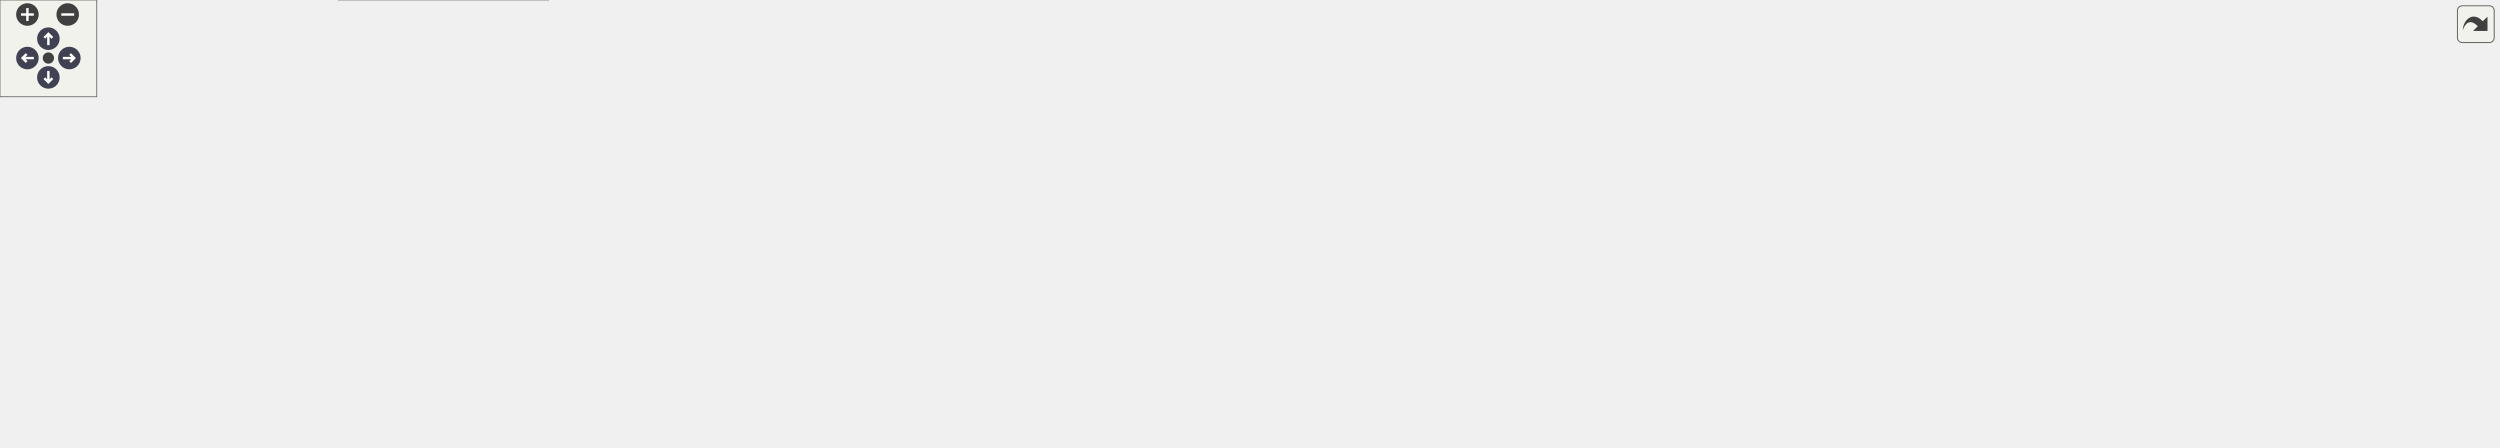
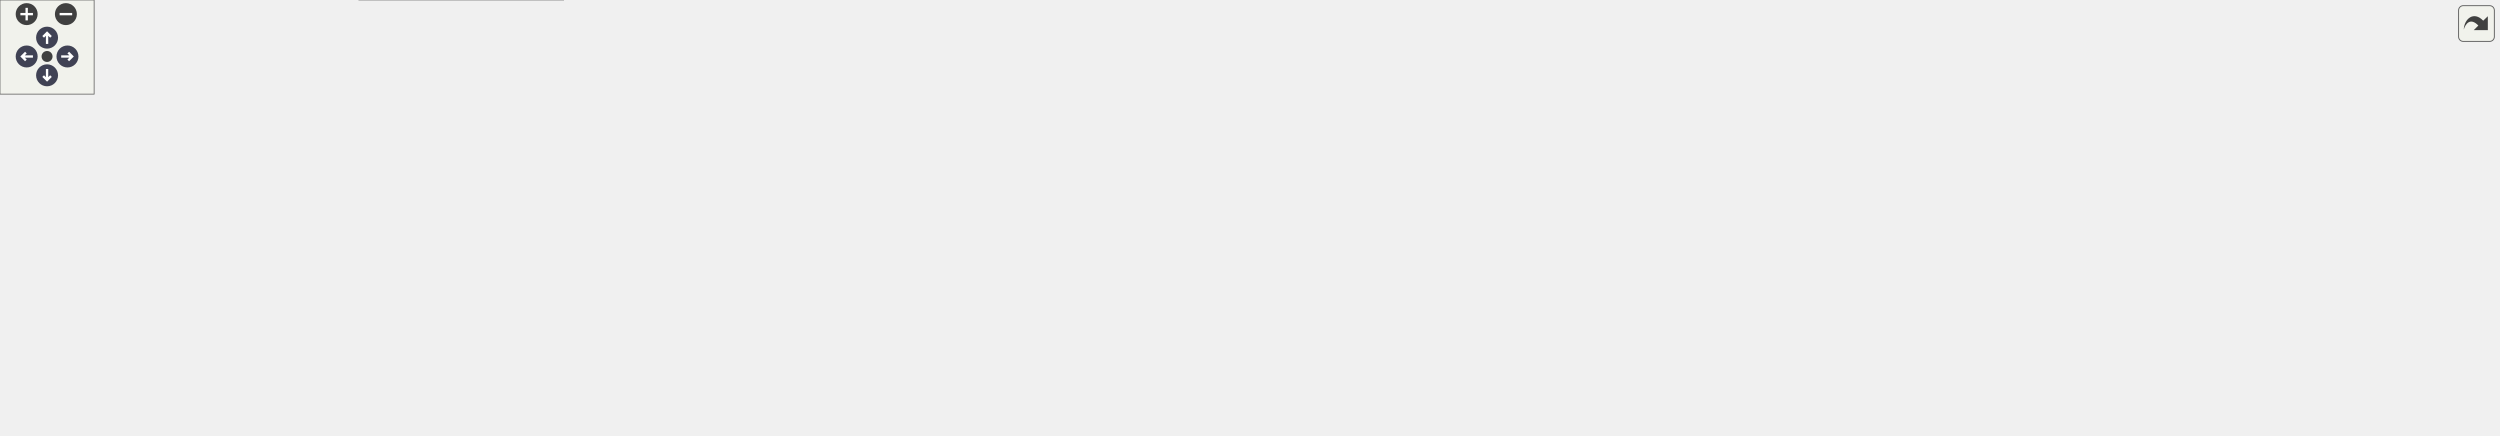
<svg xmlns="http://www.w3.org/2000/svg" xmlns:xlink="http://www.w3.org/1999/xlink" id="main" version="1.1" xml:space="preserve">
  <style type="text/css">
.node, .edge {opacity: 0.7;}
.node.selected, .edge.selected {opacity: 1;}
.edge:hover path { stroke: red; }
.edge:hover polygon { stroke: red; fill: red; }
</style>
  <defs>
    <circle id="rim" cx="0" cy="0" r="7" />
    <circle id="rim2" cx="0" cy="0" r="3.5" />
    <g id="zoomPlus">
      <use xlink:href="#rim" fill="#404040">
        <set attributeName="fill" to="#808080" begin="zoomplus.mouseover" end="zoomplus.mouseout" />
      </use>
      <path d="M-4,0h8M0,-4v8" fill="none" stroke="white" stroke-width="1.5" pointer-events="none" />
    </g>
    <g id="zoomMin">
      <use xlink:href="#rim" fill="#404040">
        <set attributeName="fill" to="#808080" begin="zoomminus.mouseover" end="zoomminus.mouseout" />
      </use>
      <path d="M-4,0h8" fill="none" stroke="white" stroke-width="1.5" pointer-events="none" />
    </g>
    <g id="arrowUp" transform="translate(30 24)">
      <use xlink:href="#rim" />
      <path pointer-events="none" fill="none" stroke="white" stroke-width="1.5" d="M0,-3.0v7 M-2.5,-0.5L0,-3.0L2.5,-0.5" />
    </g>
    <g id="arrowRight" transform="rotate(90) translate(36 -43)">
      <use xlink:href="#rim" />
      <path pointer-events="none" fill="none" stroke="white" stroke-width="1.5" d="M0,-3.0v7 M-2.5,-0.5L0,-3.0L2.5,-0.5" />
    </g>
    <g id="arrowDown" transform="rotate(180) translate(-30 -48)">
      <use xlink:href="#rim" />
      <path pointer-events="none" fill="none" stroke="white" stroke-width="1.5" d="M0,-3.0v7 M-2.5,-0.5L0,-3.0L2.5,-0.5" />
    </g>
    <g id="arrowLeft" transform="rotate(270) translate(-36 17)">
      <use xlink:href="#rim" />
      <path pointer-events="none" fill="none" stroke="white" stroke-width="1.5" d="M0,-3.0v7 M-2.5,-0.5L0,-3.0L2.5,-0.5" />
    </g>
    <g id="resetDef">
      <use xlink:href="#rim2" fill="#404040">
        <set attributeName="fill" to="#808080" begin="reset.mouseover" end="reset.mouseout" />
      </use>
    </g>
  </defs>
  <svg id="graph" class="graph">
    <g id="viewport">
      <g id="Node000001" class="node">
        <g id="a_Node000001">
          <a xlink:title="Coffee Toolbar 모듈의 라이프사이클과 메뉴 등록 로직을 구현합니다.">
-             <polygon fill="#999999" stroke="#666666" points="817.5,-217 698.5,-217 698.5,-187 817.5,-187 817.5,-217" />
-             <text text-anchor="start" x="706.5" y="-205" font-family="Malgun Gothic" font-size="10.00">Source/CoffeeToolbar</text>
-             <text text-anchor="middle" x="758" y="-194" font-family="Malgun Gothic" font-size="10.00">/Private/FToolbar.cpp</text>
+             <polygon fill="#999999" stroke="#666666" points="860.5,-217 741.5,-217 741.5,-187 860.5,-187 860.5,-217" />
+             <text text-anchor="start" x="749.5" y="-205" font-family="Malgun Gothic" font-size="10.00">Source/CoffeeToolbar</text>
+             <text text-anchor="middle" x="801" y="-194" font-family="Malgun Gothic" font-size="10.00">/Private/FToolbar.cpp</text>
          </a>
        </g>
      </g>
      <g id="Node000002" class="node">
        <g id="a_Node000002">
          <a xlink:href="FToolbar_8h.html" target="_top" xlink:title="CoffeeToolbar 플러그인의 주요 모듈 구현을 선언합니다.">
            <polygon fill="white" stroke="#666666" points="426.5,-151 361.5,-151 361.5,-132 426.5,-132 426.5,-151" />
            <text text-anchor="middle" x="394" y="-139" font-family="Malgun Gothic" font-size="10.00">FToolbar.h</text>
          </a>
        </g>
      </g>
      <g id="edge1_Node000001_Node000002" class="edge">
        <g id="a_edge1_Node000001_Node000002">
          <a xlink:title=" ">
-             <path fill="none" stroke="#63b8ff" d="M698.3,-191.41C624.74,-179.58 501.58,-159.79 436.8,-149.38" />
-             <polygon fill="#63b8ff" stroke="#63b8ff" points="436.98,-145.86 426.55,-147.73 435.86,-152.77 436.98,-145.86" />
+             <path fill="none" stroke="#63b8ff" d="M741.38,-192.43C658.36,-180.5 509.93,-159.16 436.93,-148.67" />
+             <polygon fill="#63b8ff" stroke="#63b8ff" points="437.12,-145.16 426.73,-147.2 436.13,-152.09 437.12,-145.16" />
          </a>
        </g>
      </g>
      <g id="Node000003" class="node">
        <g id="a_Node000003">
          <a xlink:title=" ">
            <polygon fill="#e0e0e0" stroke="#999999" points="148,-90.5 0,-90.5 0,-71.5 148,-71.5 148,-90.5" />
            <text text-anchor="middle" x="74" y="-78.5" font-family="Malgun Gothic" font-size="10.00">Modules/ModuleManager.h</text>
          </a>
        </g>
      </g>
-       <g id="edge26_Node000001_Node000003" class="edge">
-         <g id="a_edge26_Node000001_Node000003">
-           <a xlink:title=" ">
-             <path fill="none" stroke="#63b8ff" d="M698.25,-197.8C611.24,-192.38 444.9,-179.1 306,-151 233.82,-136.4 151.74,-109.45 107.15,-93.91" />
-             <polygon fill="#63b8ff" stroke="#63b8ff" points="108.28,-90.6 97.69,-90.59 105.96,-97.2 108.28,-90.6" />
+       <g id="edge29_Node000001_Node000003" class="edge">
+         <g id="a_edge29_Node000001_Node000003">
+           <a xlink:title=" ">
+             <path fill="none" stroke="#63b8ff" d="M741.42,-198.61C647.9,-194.04 461.29,-181.65 306,-151 233.56,-136.7 151.27,-109.53 106.77,-93.88" />
+             <polygon fill="#63b8ff" stroke="#63b8ff" points="107.94,-90.59 97.34,-90.54 105.6,-97.18 107.94,-90.59" />
          </a>
        </g>
      </g>
      <g id="Node000004" class="node">
        <g id="a_Node000004">
          <a xlink:href="FCommandFeature_8h.html" target="_top" xlink:title="명령형 버튼을 담당하는 툴바 기능을 선언합니다.">
            <polygon fill="white" stroke="#666666" points="480,-90.5 308,-90.5 308,-71.5 480,-71.5 480,-90.5" />
            <text text-anchor="middle" x="394" y="-78.5" font-family="Malgun Gothic" font-size="10.00">Command/FCommandFeature.h</text>
          </a>
        </g>
      </g>
-       <g id="edge28_Node000001_Node000004" class="edge">
-         <g id="a_edge28_Node000001_Node000004">
-           <a xlink:title=" ">
-             <path fill="none" stroke="#63b8ff" d="M714.21,-186.96C683.15,-176.99 640.5,-163.24 603,-151 541.92,-131.07 470.92,-107.55 429.38,-93.76" />
-             <polygon fill="#63b8ff" stroke="#63b8ff" points="430.32,-90.38 419.72,-90.55 428.11,-97.03 430.32,-90.38" />
+       <g id="edge31_Node000001_Node000004" class="edge">
+         <g id="a_edge31_Node000001_Node000004">
+           <a xlink:title=" ">
+             <path fill="none" stroke="#63b8ff" d="M753.12,-187C671.73,-163.2 508,-115.33 433.06,-93.42" />
+             <polygon fill="#63b8ff" stroke="#63b8ff" points="433.67,-89.95 423.09,-90.51 431.71,-96.67 433.67,-89.95" />
          </a>
        </g>
      </g>
      <g id="Node000008" class="node">
        <g id="a_Node000008">
          <a xlink:href="FLevelFeature_8h.html" target="_top" xlink:title="툴바에 레벨 선택 컨트롤을 제공하는 기능을 선언합니다.">
            <polygon fill="white" stroke="#666666" points="290,-90.5 166,-90.5 166,-71.5 290,-71.5 290,-90.5" />
            <text text-anchor="middle" x="228" y="-78.5" font-family="Malgun Gothic" font-size="10.00">Level/FLevelFeature.h</text>
          </a>
        </g>
      </g>
-       <g id="edge29_Node000001_Node000008" class="edge">
-         <g id="a_edge29_Node000001_Node000008">
-           <a xlink:title=" ">
-             <path fill="none" stroke="#63b8ff" d="M698.31,-200.75C617.75,-198.82 470.67,-189.69 352,-151 312.71,-138.19 271.67,-112.55 248.05,-96.38" />
-             <polygon fill="#63b8ff" stroke="#63b8ff" points="249.81,-93.35 239.6,-90.5 245.81,-99.09 249.81,-93.35" />
+       <g id="edge32_Node000001_Node000008" class="edge">
+         <g id="a_edge32_Node000001_Node000008">
+           <a xlink:title=" ">
+             <path fill="none" stroke="#63b8ff" d="M741.34,-201.76C653.83,-201.24 486.48,-193.98 352,-151 312.64,-138.42 271.62,-112.7 248.02,-96.46" />
+             <polygon fill="#63b8ff" stroke="#63b8ff" points="249.78,-93.43 239.59,-90.55 245.76,-99.16 249.78,-93.43" />
          </a>
        </g>
      </g>
      <g id="Node000010" class="node">
        <g id="a_Node000010">
          <a xlink:href="FScreenshotFeature_8h.html" target="_top" xlink:title="툴바의 스크린샷 워크플로우 버튼을 위한 헬퍼를 선언합니다.">
            <polygon fill="white" stroke="#666666" points="677.5,-90.5 498.5,-90.5 498.5,-71.5 677.5,-71.5 677.5,-90.5" />
            <text text-anchor="middle" x="588" y="-78.5" font-family="Malgun Gothic" font-size="10.00">Screenshot/FScreenshotFeature.h</text>
          </a>
        </g>
      </g>
-       <g id="edge30_Node000001_Node000010" class="edge">
-         <g id="a_edge30_Node000001_Node000010">
-           <a xlink:title=" ">
-             <path fill="none" stroke="#63b8ff" d="M698.37,-189.92C672.13,-182.55 642.46,-170.49 621,-151 606.29,-137.64 597.5,-116.31 592.74,-100.91" />
-             <polygon fill="#63b8ff" stroke="#63b8ff" points="596.01,-99.62 589.95,-90.93 589.27,-101.5 596.01,-99.62" />
+       <g id="edge33_Node000001_Node000010" class="edge">
+         <g id="a_edge33_Node000001_Node000010">
+           <a xlink:title=" ">
+             <path fill="none" stroke="#63b8ff" d="M748.1,-186.96C721.73,-178.68 690,-166.71 664,-151 640.06,-136.54 616.91,-113.87 602.58,-98.5" />
+             <polygon fill="#63b8ff" stroke="#63b8ff" points="604.9,-95.85 595.58,-90.81 599.72,-100.56 604.9,-95.85" />
          </a>
        </g>
      </g>
      <g id="Node000011" class="node">
        <g id="a_Node000011">
          <a xlink:href="FToolbarStyle_8h.html" target="_top" xlink:title="Coffee Toolbar 플러그인이 사용하는 Slate 스타일 세트를 선언합니다.">
-             <polygon fill="white" stroke="#666666" points="1222,-90.5 1084,-90.5 1084,-71.5 1222,-71.5 1222,-90.5" />
-             <text text-anchor="middle" x="1153" y="-78.5" font-family="Malgun Gothic" font-size="10.00">Common/FToolbarStyle.h</text>
+             <polygon fill="white" stroke="#666666" points="1358,-90.5 1220,-90.5 1220,-71.5 1358,-71.5 1358,-90.5" />
+             <text text-anchor="middle" x="1289" y="-78.5" font-family="Malgun Gothic" font-size="10.00">Common/FToolbarStyle.h</text>
          </a>
        </g>
      </g>
      <g id="edge15_Node000001_Node000011" class="edge">
        <g id="a_edge15_Node000001_Node000011">
          <a xlink:title=" ">
-             <path fill="none" stroke="#63b8ff" d="M768,-186.96C780.35,-170.8 802.95,-144.85 829,-132 928.1,-83.12 965.94,-113.76 1075,-96 1082.1,-94.84 1089.54,-93.58 1096.9,-92.29" />
-             <polygon fill="#63b8ff" stroke="#63b8ff" points="1097.61,-95.72 1106.85,-90.54 1096.39,-88.83 1097.61,-95.72" />
+             <path fill="none" stroke="#63b8ff" d="M810.91,-186.78C823.18,-170.45 845.7,-144.33 872,-132 1009.18,-67.68 1061,-117.4 1211,-96 1218.66,-94.91 1226.72,-93.62 1234.64,-92.27" />
+             <polygon fill="#63b8ff" stroke="#63b8ff" points="1235.29,-95.71 1244.54,-90.55 1234.09,-88.82 1235.29,-95.71" />
          </a>
        </g>
      </g>
      <g id="Node000013" class="node">
        <g id="a_Node000013">
          <a xlink:href="FToolbarCommands_8h.html" target="_top" xlink:title="Coffee Toolbar 플러그인에서 사용하는 명령 바인딩을 선언합니다.">
-             <polygon fill="white" stroke="#666666" points="1006.5,-151 837.5,-151 837.5,-132 1006.5,-132 1006.5,-151" />
-             <text text-anchor="middle" x="922" y="-139" font-family="Malgun Gothic" font-size="10.00">Common/FToolbarCommands.h</text>
+             <polygon fill="white" stroke="#666666" points="1049.5,-151 880.5,-151 880.5,-132 1049.5,-132 1049.5,-151" />
+             <text text-anchor="middle" x="965" y="-139" font-family="Malgun Gothic" font-size="10.00">Common/FToolbarCommands.h</text>
          </a>
        </g>
      </g>
      <g id="edge17_Node000001_Node000013" class="edge">
        <g id="a_edge17_Node000001_Node000013">
          <a xlink:title=" ">
-             <path fill="none" stroke="#63b8ff" d="M797.28,-186.99C825.01,-177.1 861.78,-163.98 888.2,-154.56" />
-             <polygon fill="#63b8ff" stroke="#63b8ff" points="889.54,-157.8 897.78,-151.14 887.19,-151.2 889.54,-157.8" />
+             <path fill="none" stroke="#63b8ff" d="M840.28,-186.99C868.01,-177.1 904.78,-163.98 931.2,-154.56" />
+             <polygon fill="#63b8ff" stroke="#63b8ff" points="932.54,-157.8 940.78,-151.14 930.19,-151.2 932.54,-157.8" />
          </a>
        </g>
      </g>
      <g id="Node000015" class="node">
        <g id="a_Node000015">
          <a xlink:href="UToolbarSettings_8h.html" target="_top" xlink:title="Coffee Toolbar 플러그인을 구성하기 위한 개발자 설정을 선언합니다.">
-             <polygon fill="white" stroke="#666666" points="781.5,-151 630.5,-151 630.5,-132 781.5,-132 781.5,-151" />
-             <text text-anchor="middle" x="706" y="-139" font-family="Malgun Gothic" font-size="10.00">Settings/UToolbarSettings.h</text>
+             <polygon fill="white" stroke="#666666" points="824.5,-151 673.5,-151 673.5,-132 824.5,-132 824.5,-151" />
+             <text text-anchor="middle" x="749" y="-139" font-family="Malgun Gothic" font-size="10.00">Settings/UToolbarSettings.h</text>
          </a>
        </g>
      </g>
      <g id="edge20_Node000001_Node000015" class="edge">
        <g id="a_edge20_Node000001_Node000015">
          <a xlink:title=" ">
-             <path fill="none" stroke="#63b8ff" d="M745.41,-186.84C737.94,-178.43 728.44,-167.74 720.63,-158.96" />
-             <polygon fill="#63b8ff" stroke="#63b8ff" points="723.05,-156.41 713.79,-151.27 717.82,-161.07 723.05,-156.41" />
+             <path fill="none" stroke="#63b8ff" d="M788.41,-186.84C780.94,-178.43 771.44,-167.74 763.63,-158.96" />
+             <polygon fill="#63b8ff" stroke="#63b8ff" points="766.05,-156.41 756.79,-151.27 760.82,-161.07 766.05,-156.41" />
+           </a>
+         </g>
+       </g>
+       <g id="Node000020" class="node">
+         <g id="a_Node000020">
+           <a xlink:title=" ">
+             <polygon fill="#e0e0e0" stroke="#999999" points="1144.5,-151 1067.5,-151 1067.5,-132 1144.5,-132 1144.5,-151" />
+             <text text-anchor="middle" x="1106" y="-139" font-family="Malgun Gothic" font-size="10.00">ToolMenus.h</text>
+           </a>
+         </g>
+       </g>
+       <g id="edge27_Node000001_Node000020" class="edge">
+         <g id="a_edge27_Node000001_Node000020">
+           <a xlink:title=" ">
+             <path fill="none" stroke="#63b8ff" d="M860.53,-189.58C918.02,-178.55 1004.02,-162.06 1057.48,-151.81" />
+             <polygon fill="#63b8ff" stroke="#63b8ff" points="1058.23,-155.23 1067.39,-149.91 1056.91,-148.35 1058.23,-155.23" />
+           </a>
+         </g>
+       </g>
+       <g id="Node000021" class="node">
+         <g id="a_Node000021">
+           <a xlink:title=" ">
+             <polygon fill="#e0e0e0" stroke="#999999" points="1289,-151 1163,-151 1163,-132 1289,-132 1289,-151" />
+             <text text-anchor="middle" x="1226" y="-139" font-family="Malgun Gothic" font-size="10.00">Misc/MessageDialog.h</text>
+           </a>
+         </g>
+       </g>
+       <g id="edge28_Node000001_Node000021" class="edge">
+         <g id="a_edge28_Node000001_Node000021">
+           <a xlink:title=" ">
+             <path fill="none" stroke="#63b8ff" d="M860.54,-192.8C937.52,-182.21 1071.46,-163.77 1154.04,-152.4" />
+             <polygon fill="#63b8ff" stroke="#63b8ff" points="1154.67,-155.85 1164.1,-151.02 1153.72,-148.92 1154.67,-155.85" />
+           </a>
+         </g>
+       </g>
+       <g id="Node000022" class="node">
+         <g id="a_Node000022">
+           <a xlink:title=" ">
+             <polygon fill="#e0e0e0" stroke="#999999" points="1437,-151 1307,-151 1307,-132 1437,-132 1437,-151" />
+             <text text-anchor="middle" x="1372" y="-139" font-family="Malgun Gothic" font-size="10.00">Camera/CameraActor.h</text>
+           </a>
+         </g>
+       </g>
+       <g id="edge30_Node000001_Node000022" class="edge">
+         <g id="a_edge30_Node000001_Node000022">
+           <a xlink:title=" ">
+             <path fill="none" stroke="#63b8ff" d="M860.7,-195.27C952.13,-186.43 1132.62,-168.74 1296.37,-151.16" />
+             <polygon fill="#63b8ff" stroke="#63b8ff" points="1297.07,-154.61 1306.64,-150.06 1296.32,-147.65 1297.07,-154.61" />
+           </a>
+         </g>
+       </g>
+       <g id="Node000023" class="node">
+         <g id="a_Node000023">
+           <a xlink:title=" ">
+             <polygon fill="#e0e0e0" stroke="#999999" points="1592.5,-151 1455.5,-151 1455.5,-132 1592.5,-132 1592.5,-151" />
+             <text text-anchor="middle" x="1524" y="-139" font-family="Malgun Gothic" font-size="10.00">Styling/SlateIconFinder.h</text>
+           </a>
+         </g>
+       </g>
+       <g id="edge34_Node000001_Node000023" class="edge">
+         <g id="a_edge34_Node000001_Node000023">
+           <a xlink:title=" ">
+             <path fill="none" stroke="#63b8ff" d="M860.63,-197C972.78,-189.35 1223,-171.62 1444.9,-151.07" />
+             <polygon fill="#63b8ff" stroke="#63b8ff" points="1445.48,-154.54 1455.11,-150.13 1444.83,-147.57 1445.48,-154.54" />
+           </a>
+         </g>
+       </g>
+       <g id="edge2_Node000002_Node000003" class="edge">
+         <g id="a_edge2_Node000002_Node000003">
+           <a xlink:title=" ">
+             <path fill="none" stroke="#63b8ff" d="M361.26,-134.51C306.94,-124.58 197.56,-104.59 130.55,-92.34" />
+             <polygon fill="#63b8ff" stroke="#63b8ff" points="131.04,-88.87 120.58,-90.52 129.79,-95.76 131.04,-88.87" />
+           </a>
+         </g>
+       </g>
+       <g id="edge3_Node000002_Node000004" class="edge">
+         <g id="a_edge3_Node000002_Node000004">
+           <a xlink:title=" ">
+             <path fill="none" stroke="#63b8ff" d="M394,-131.87C394,-123.75 394,-111.31 394,-100.89" />
+             <polygon fill="#63b8ff" stroke="#63b8ff" points="397.5,-100.67 394,-90.67 390.5,-100.67 397.5,-100.67" />
+           </a>
+         </g>
+       </g>
+       <g id="edge7_Node000002_Node000008" class="edge">
+         <g id="a_edge7_Node000002_Node000008">
+           <a xlink:title=" ">
+             <path fill="none" stroke="#63b8ff" d="M369.86,-131.99C341.46,-121.99 294.12,-105.3 262.01,-93.99" />
+             <polygon fill="#63b8ff" stroke="#63b8ff" points="262.76,-90.54 252.17,-90.52 260.44,-97.14 262.76,-90.54" />
+           </a>
+         </g>
+       </g>
+       <g id="edge12_Node000002_Node000010" class="edge">
+         <g id="a_edge12_Node000002_Node000010">
+           <a xlink:title=" ">
+             <path fill="none" stroke="#63b8ff" d="M422.21,-131.99C455.97,-121.81 512.65,-104.72 550.18,-93.4" />
+             <polygon fill="#63b8ff" stroke="#63b8ff" points="551.19,-96.75 559.76,-90.52 549.17,-90.05 551.19,-96.75" />
+           </a>
+         </g>
+       </g>
+       <g id="Node000005" class="node">
+         <g id="a_Node000005">
+           <a xlink:title=" ">
+             <polygon fill="#e0e0e0" stroke="#999999" points="632,-24.5 544,-24.5 544,-5.5 632,-5.5 632,-24.5" />
+             <text text-anchor="middle" x="588" y="-12.5" font-family="Malgun Gothic" font-size="10.00">CoreMinimal.h</text>
+           </a>
+         </g>
+       </g>
+       <g id="edge4_Node000004_Node000005" class="edge">
+         <g id="a_edge4_Node000004_Node000005">
+           <a xlink:title=" ">
+             <path fill="none" stroke="#63b8ff" d="M420.16,-71.37C454.25,-60.12 513.99,-40.42 552.24,-27.8" />
+             <polygon fill="#63b8ff" stroke="#63b8ff" points="553.54,-31.05 561.94,-24.6 551.35,-24.41 553.54,-31.05" />
+           </a>
+         </g>
+       </g>
+       <g id="Node000006" class="node">
+         <g id="a_Node000006">
+           <a xlink:title=" ">
+             <polygon fill="#e0e0e0" stroke="#999999" points="486.5,-24.5 377.5,-24.5 377.5,-5.5 486.5,-5.5 486.5,-24.5" />
+             <text text-anchor="middle" x="432" y="-12.5" font-family="Malgun Gothic" font-size="10.00">Widgets/SWidget.h</text>
+           </a>
+         </g>
+       </g>
+       <g id="edge5_Node000004_Node000006" class="edge">
+         <g id="a_edge5_Node000004_Node000006">
+           <a xlink:title=" ">
+             <path fill="none" stroke="#63b8ff" d="M399.12,-71.37C404.82,-61.78 414.16,-46.05 421.43,-33.8" />
+             <polygon fill="#63b8ff" stroke="#63b8ff" points="424.62,-35.29 426.71,-24.91 418.6,-31.72 424.62,-35.29" />
+           </a>
+         </g>
+       </g>
+       <g id="Node000007" class="node">
+         <g id="a_Node000007">
+           <a xlink:title=" ">
+             <polygon fill="#e0e0e0" stroke="#999999" points="359,-30 229,-30 229,0 359,0 359,-30" />
+             <text text-anchor="start" x="237" y="-18" font-family="Malgun Gothic" font-size="10.00">Framework/Commands</text>
+             <text text-anchor="middle" x="294" y="-7" font-family="Malgun Gothic" font-size="10.00">/UIAction.h</text>
+           </a>
+         </g>
+       </g>
+       <g id="edge6_Node000004_Node000007" class="edge">
+         <g id="a_edge6_Node000004_Node000007">
+           <a xlink:title=" ">
+             <path fill="none" stroke="#63b8ff" d="M380.51,-71.37C366.25,-62.24 343.26,-47.53 324.56,-35.56" />
+             <polygon fill="#63b8ff" stroke="#63b8ff" points="326.37,-32.56 316.06,-30.12 322.59,-38.45 326.37,-32.56" />
+           </a>
+         </g>
+       </g>
+       <g id="edge8_Node000008_Node000005" class="edge">
+         <g id="a_edge8_Node000008_Node000005">
+           <a xlink:title=" ">
+             <path fill="none" stroke="#63b8ff" d="M270.39,-71.47C279.8,-69.63 289.73,-67.71 299,-66 380.71,-50.88 475.69,-34.72 533.82,-24.99" />
+             <polygon fill="#63b8ff" stroke="#63b8ff" points="534.59,-28.4 543.88,-23.3 533.44,-21.5 534.59,-28.4" />
+           </a>
+         </g>
+       </g>
+       <g id="edge9_Node000008_Node000006" class="edge">
+         <g id="a_edge9_Node000008_Node000006">
+           <a xlink:title=" ">
+             <path fill="none" stroke="#63b8ff" d="M255.51,-71.37C291.51,-60.08 354.71,-40.25 394.91,-27.64" />
+             <polygon fill="#63b8ff" stroke="#63b8ff" points="396.1,-30.93 404.6,-24.6 394.01,-24.25 396.1,-30.93" />
+           </a>
+         </g>
+       </g>
+       <g id="edge10_Node000008_Node000007" class="edge">
+         <g id="a_edge10_Node000008_Node000007">
+           <a xlink:title=" ">
+             <path fill="none" stroke="#63b8ff" d="M236.9,-71.37C245.85,-62.69 259.99,-48.98 271.97,-37.37" />
+             <polygon fill="#63b8ff" stroke="#63b8ff" points="274.7,-39.59 279.44,-30.12 269.83,-34.56 274.7,-39.59" />
+           </a>
+         </g>
+       </g>
+       <g id="Node000009" class="node">
+         <g id="a_Node000009">
+           <a xlink:title=" ">
+             <polygon fill="#e0e0e0" stroke="#999999" points="211,-24.5 65,-24.5 65,-5.5 211,-5.5 211,-24.5" />
+             <text text-anchor="middle" x="138" y="-12.5" font-family="Malgun Gothic" font-size="10.00">AssetRegistry/AssetData.h</text>
+           </a>
+         </g>
+       </g>
+       <g id="edge11_Node000008_Node000009" class="edge">
+         <g id="a_edge11_Node000008_Node000009">
+           <a xlink:title=" ">
+             <path fill="none" stroke="#63b8ff" d="M215.86,-71.37C201.23,-60.97 176.42,-43.32 158.74,-30.75" />
+             <polygon fill="#63b8ff" stroke="#63b8ff" points="160.41,-27.64 150.23,-24.7 156.35,-33.35 160.41,-27.64" />
+           </a>
+         </g>
+       </g>
+       <g id="edge13_Node000010_Node000005" class="edge">
+         <g id="a_edge13_Node000010_Node000005">
+           <a xlink:title=" ">
+             <path fill="none" stroke="#63b8ff" d="M588,-71.37C588,-62.16 588,-47.29 588,-35.27" />
+             <polygon fill="#63b8ff" stroke="#63b8ff" points="591.5,-34.91 588,-24.91 584.5,-34.91 591.5,-34.91" />
+           </a>
+         </g>
+       </g>
+       <g id="edge14_Node000010_Node000006" class="edge">
+         <g id="a_edge14_Node000010_Node000006">
+           <a xlink:title=" ">
+             <path fill="none" stroke="#63b8ff" d="M566.96,-71.37C540.02,-60.32 493.14,-41.08 462.34,-28.45" />
+             <polygon fill="#63b8ff" stroke="#63b8ff" points="463.53,-25.15 452.95,-24.6 460.88,-31.63 463.53,-25.15" />
+           </a>
+         </g>
+       </g>
+       <g id="Node000012" class="node">
+         <g id="a_Node000012">
+           <a xlink:title=" ">
+             <polygon fill="#e0e0e0" stroke="#999999" points="1345,-24.5 1233,-24.5 1233,-5.5 1345,-5.5 1345,-24.5" />
+             <text text-anchor="middle" x="1289" y="-12.5" font-family="Malgun Gothic" font-size="10.00">Styling/SlateStyle.h</text>
+           </a>
+         </g>
+       </g>
+       <g id="edge16_Node000011_Node000012" class="edge">
+         <g id="a_edge16_Node000011_Node000012">
+           <a xlink:title=" ">
+             <path fill="none" stroke="#63b8ff" d="M1289,-71.37C1289,-62.16 1289,-47.29 1289,-35.27" />
+             <polygon fill="#63b8ff" stroke="#63b8ff" points="1292.5,-34.91 1289,-24.91 1285.5,-34.91 1292.5,-34.91" />
+           </a>
+         </g>
+       </g>
+       <g id="edge19_Node000013_Node000011" class="edge">
+         <g id="a_edge19_Node000013_Node000011">
+           <a xlink:title=" ">
+             <path fill="none" stroke="#63b8ff" d="M1012.11,-131.99C1070.3,-121.49 1169.23,-103.62 1231.74,-92.34" />
+             <polygon fill="#63b8ff" stroke="#63b8ff" points="1232.61,-95.74 1241.83,-90.52 1231.37,-88.85 1232.61,-95.74" />
+           </a>
+         </g>
+       </g>
+       <g id="Node000014" class="node">
+         <g id="a_Node000014">
+           <a xlink:title=" ">
+             <polygon fill="#e0e0e0" stroke="#999999" points="1506,-96 1376,-96 1376,-66 1506,-66 1506,-96" />
+             <text text-anchor="start" x="1384" y="-84" font-family="Malgun Gothic" font-size="10.00">Framework/Commands</text>
+             <text text-anchor="middle" x="1441" y="-73" font-family="Malgun Gothic" font-size="10.00">/Commands.h</text>
+           </a>
+         </g>
+       </g>
+       <g id="edge18_Node000013_Node000014" class="edge">
+         <g id="a_edge18_Node000013_Node000014">
+           <a xlink:title=" ">
+             <path fill="none" stroke="#63b8ff" d="M1048.89,-131.98C1143.55,-122.24 1292.81,-106.46 1365.52,-96.12" />
+             <polygon fill="#63b8ff" stroke="#63b8ff" points="1366.29,-99.55 1375.68,-94.64 1365.28,-92.62 1366.29,-99.55" />
+           </a>
+         </g>
+       </g>
+       <g id="edge21_Node000015_Node000005" class="edge">
+         <g id="a_edge21_Node000015_Node000005">
+           <a xlink:title=" ">
+             <path fill="none" stroke="#63b8ff" d="M743.31,-131.71C733.23,-116.69 710.95,-85.78 686,-66 666.06,-50.19 640.34,-37.3 620.25,-28.57" />
+             <polygon fill="#63b8ff" stroke="#63b8ff" points="621.47,-25.28 610.89,-24.62 618.75,-31.73 621.47,-25.28" />
+           </a>
+         </g>
+       </g>
+       <g id="Node000016" class="node">
+         <g id="a_Node000016">
+           <a xlink:href="FToolbarButtonInfo_8h.html" target="_top" xlink:title="커스터마이즈 가능한 Coffee Toolbar 버튼 정보를 선언합니다.">
+             <polygon fill="white" stroke="#666666" points="851.5,-90.5 734.5,-90.5 734.5,-71.5 851.5,-71.5 851.5,-90.5" />
+             <text text-anchor="middle" x="793" y="-78.5" font-family="Malgun Gothic" font-size="10.00">FToolbarButtonInfo.h</text>
+           </a>
+         </g>
+       </g>
+       <g id="edge22_Node000015_Node000016" class="edge">
+         <g id="a_edge22_Node000015_Node000016">
+           <a xlink:title=" ">
+             <path fill="none" stroke="#63b8ff" d="M755.49,-131.87C761.99,-123.23 772.16,-109.7 780.28,-98.92" />
+             <polygon fill="#63b8ff" stroke="#63b8ff" points="783.27,-100.76 786.48,-90.67 777.67,-96.56 783.27,-100.76" />
          </a>
        </g>
      </g>
      <g id="Node000018" class="node">
        <g id="a_Node000018">
          <a xlink:title=" ">
-             <polygon fill="#e0e0e0" stroke="#999999" points="1101.5,-151 1024.5,-151 1024.5,-132 1101.5,-132 1101.5,-151" />
-             <text text-anchor="middle" x="1063" y="-139" font-family="Malgun Gothic" font-size="10.00">ToolMenus.h</text>
-           </a>
-         </g>
-       </g>
-       <g id="edge24_Node000001_Node000018" class="edge">
-         <g id="a_edge24_Node000001_Node000018">
-           <a xlink:title=" ">
-             <path fill="none" stroke="#63b8ff" d="M817.53,-189.58C875.02,-178.55 961.02,-162.06 1014.48,-151.81" />
-             <polygon fill="#63b8ff" stroke="#63b8ff" points="1015.23,-155.23 1024.39,-149.91 1013.91,-148.35 1015.23,-155.23" />
+             <polygon fill="#e0e0e0" stroke="#999999" points="1022,-90.5 870,-90.5 870,-71.5 1022,-71.5 1022,-90.5" />
+             <text text-anchor="middle" x="946" y="-78.5" font-family="Malgun Gothic" font-size="10.00">Engine/DeveloperSettings.h</text>
+           </a>
+         </g>
+       </g>
+       <g id="edge25_Node000015_Node000018" class="edge">
+         <g id="a_edge25_Node000015_Node000018">
+           <a xlink:title=" ">
+             <path fill="none" stroke="#63b8ff" d="M777.65,-131.99C811.93,-121.81 869.48,-104.72 907.6,-93.4" />
+             <polygon fill="#63b8ff" stroke="#63b8ff" points="908.73,-96.72 917.32,-90.52 906.74,-90.01 908.73,-96.72" />
          </a>
        </g>
      </g>
      <g id="Node000019" class="node">
        <g id="a_Node000019">
          <a xlink:title=" ">
-             <polygon fill="#e0e0e0" stroke="#999999" points="1246,-151 1120,-151 1120,-132 1246,-132 1246,-151" />
-             <text text-anchor="middle" x="1183" y="-139" font-family="Malgun Gothic" font-size="10.00">Misc/MessageDialog.h</text>
-           </a>
-         </g>
-       </g>
-       <g id="edge25_Node000001_Node000019" class="edge">
-         <g id="a_edge25_Node000001_Node000019">
-           <a xlink:title=" ">
-             <path fill="none" stroke="#63b8ff" d="M817.54,-192.8C894.52,-182.21 1028.46,-163.77 1111.04,-152.4" />
-             <polygon fill="#63b8ff" stroke="#63b8ff" points="1111.67,-155.85 1121.1,-151.02 1110.72,-148.92 1111.67,-155.85" />
-           </a>
-         </g>
-       </g>
-       <g id="Node000020" class="node">
-         <g id="a_Node000020">
-           <a xlink:title=" ">
-             <polygon fill="#e0e0e0" stroke="#999999" points="1394,-151 1264,-151 1264,-132 1394,-132 1394,-151" />
-             <text text-anchor="middle" x="1329" y="-139" font-family="Malgun Gothic" font-size="10.00">Camera/CameraActor.h</text>
-           </a>
-         </g>
-       </g>
-       <g id="edge27_Node000001_Node000020" class="edge">
-         <g id="a_edge27_Node000001_Node000020">
-           <a xlink:title=" ">
-             <path fill="none" stroke="#63b8ff" d="M817.7,-195.27C909.13,-186.43 1089.62,-168.74 1253.37,-151.16" />
-             <polygon fill="#63b8ff" stroke="#63b8ff" points="1254.07,-154.61 1263.64,-150.06 1253.32,-147.65 1254.07,-154.61" />
-           </a>
-         </g>
-       </g>
-       <g id="Node000021" class="node">
-         <g id="a_Node000021">
-           <a xlink:title=" ">
-             <polygon fill="#e0e0e0" stroke="#999999" points="1549.5,-151 1412.5,-151 1412.5,-132 1549.5,-132 1549.5,-151" />
-             <text text-anchor="middle" x="1481" y="-139" font-family="Malgun Gothic" font-size="10.00">Styling/SlateIconFinder.h</text>
-           </a>
-         </g>
-       </g>
-       <g id="edge31_Node000001_Node000021" class="edge">
-         <g id="a_edge31_Node000001_Node000021">
-           <a xlink:title=" ">
-             <path fill="none" stroke="#63b8ff" d="M817.63,-197C929.78,-189.35 1180,-171.62 1401.9,-151.07" />
-             <polygon fill="#63b8ff" stroke="#63b8ff" points="1402.48,-154.54 1412.11,-150.13 1401.83,-147.57 1402.48,-154.54" />
-           </a>
-         </g>
-       </g>
-       <g id="edge2_Node000002_Node000003" class="edge">
-         <g id="a_edge2_Node000002_Node000003">
-           <a xlink:title=" ">
-             <path fill="none" stroke="#63b8ff" d="M361.26,-134.51C306.94,-124.58 197.56,-104.59 130.55,-92.34" />
-             <polygon fill="#63b8ff" stroke="#63b8ff" points="131.04,-88.87 120.58,-90.52 129.79,-95.76 131.04,-88.87" />
-           </a>
-         </g>
-       </g>
-       <g id="edge3_Node000002_Node000004" class="edge">
-         <g id="a_edge3_Node000002_Node000004">
-           <a xlink:title=" ">
-             <path fill="none" stroke="#63b8ff" d="M394,-131.87C394,-123.75 394,-111.31 394,-100.89" />
-             <polygon fill="#63b8ff" stroke="#63b8ff" points="397.5,-100.67 394,-90.67 390.5,-100.67 397.5,-100.67" />
-           </a>
-         </g>
-       </g>
-       <g id="edge7_Node000002_Node000008" class="edge">
-         <g id="a_edge7_Node000002_Node000008">
-           <a xlink:title=" ">
-             <path fill="none" stroke="#63b8ff" d="M369.86,-131.99C341.46,-121.99 294.12,-105.3 262.01,-93.99" />
-             <polygon fill="#63b8ff" stroke="#63b8ff" points="262.76,-90.54 252.17,-90.52 260.44,-97.14 262.76,-90.54" />
-           </a>
-         </g>
-       </g>
-       <g id="edge12_Node000002_Node000010" class="edge">
-         <g id="a_edge12_Node000002_Node000010">
-           <a xlink:title=" ">
-             <path fill="none" stroke="#63b8ff" d="M422.21,-131.99C455.97,-121.81 512.65,-104.72 550.18,-93.4" />
-             <polygon fill="#63b8ff" stroke="#63b8ff" points="551.19,-96.75 559.76,-90.52 549.17,-90.05 551.19,-96.75" />
-           </a>
-         </g>
-       </g>
-       <g id="Node000005" class="node">
-         <g id="a_Node000005">
-           <a xlink:title=" ">
-             <polygon fill="#e0e0e0" stroke="#999999" points="594,-24.5 506,-24.5 506,-5.5 594,-5.5 594,-24.5" />
-             <text text-anchor="middle" x="550" y="-12.5" font-family="Malgun Gothic" font-size="10.00">CoreMinimal.h</text>
-           </a>
-         </g>
-       </g>
-       <g id="edge4_Node000004_Node000005" class="edge">
-         <g id="a_edge4_Node000004_Node000005">
-           <a xlink:title=" ">
-             <path fill="none" stroke="#63b8ff" d="M415.04,-71.37C441.98,-60.32 488.86,-41.08 519.66,-28.45" />
-             <polygon fill="#63b8ff" stroke="#63b8ff" points="521.12,-31.63 529.05,-24.6 518.47,-25.15 521.12,-31.63" />
-           </a>
-         </g>
-       </g>
-       <g id="Node000006" class="node">
-         <g id="a_Node000006">
-           <a xlink:title=" ">
-             <polygon fill="#e0e0e0" stroke="#999999" points="467.5,-24.5 358.5,-24.5 358.5,-5.5 467.5,-5.5 467.5,-24.5" />
-             <text text-anchor="middle" x="413" y="-12.5" font-family="Malgun Gothic" font-size="10.00">Widgets/SWidget.h</text>
-           </a>
-         </g>
-       </g>
-       <g id="edge5_Node000004_Node000006" class="edge">
-         <g id="a_edge5_Node000004_Node000006">
-           <a xlink:title=" ">
-             <path fill="none" stroke="#63b8ff" d="M396.56,-71.37C399.35,-61.97 403.89,-46.67 407.5,-34.53" />
-             <polygon fill="#63b8ff" stroke="#63b8ff" points="410.87,-35.49 410.36,-24.91 404.15,-33.5 410.87,-35.49" />
-           </a>
-         </g>
-       </g>
-       <g id="Node000007" class="node">
-         <g id="a_Node000007">
-           <a xlink:title=" ">
-             <polygon fill="#e0e0e0" stroke="#999999" points="340,-30 210,-30 210,0 340,0 340,-30" />
-             <text text-anchor="start" x="218" y="-18" font-family="Malgun Gothic" font-size="10.00">Framework/Commands</text>
-             <text text-anchor="middle" x="275" y="-7" font-family="Malgun Gothic" font-size="10.00">/UIAction.h</text>
-           </a>
-         </g>
-       </g>
-       <g id="edge6_Node000004_Node000007" class="edge">
-         <g id="a_edge6_Node000004_Node000007">
-           <a xlink:title=" ">
-             <path fill="none" stroke="#63b8ff" d="M377.95,-71.37C360.67,-62.07 332.62,-46.99 310.17,-34.91" />
-             <polygon fill="#63b8ff" stroke="#63b8ff" points="311.71,-31.77 301.25,-30.12 308.4,-37.93 311.71,-31.77" />
-           </a>
-         </g>
-       </g>
-       <g id="edge8_Node000008_Node000005" class="edge">
-         <g id="a_edge8_Node000008_Node000005">
-           <a xlink:title=" ">
-             <path fill="none" stroke="#63b8ff" d="M271.09,-71.44C329.53,-59.82 433.85,-39.09 497.01,-26.53" />
-             <polygon fill="#63b8ff" stroke="#63b8ff" points="498.04,-29.9 507.16,-24.51 496.67,-23.03 498.04,-29.9" />
-           </a>
-         </g>
-       </g>
-       <g id="edge9_Node000008_Node000006" class="edge">
-         <g id="a_edge9_Node000008_Node000006">
-           <a xlink:title=" ">
-             <path fill="none" stroke="#63b8ff" d="M252.95,-71.37C285.31,-60.17 341.94,-40.58 378.43,-27.96" />
-             <polygon fill="#63b8ff" stroke="#63b8ff" points="379.84,-31.17 388.15,-24.6 377.56,-24.56 379.84,-31.17" />
-           </a>
-         </g>
-       </g>
-       <g id="edge10_Node000008_Node000007" class="edge">
-         <g id="a_edge10_Node000008_Node000007">
-           <a xlink:title=" ">
-             <path fill="none" stroke="#63b8ff" d="M234.34,-71.37C240.49,-62.99 250.09,-49.93 258.41,-38.59" />
-             <polygon fill="#63b8ff" stroke="#63b8ff" points="261.36,-40.49 264.45,-30.36 255.71,-36.35 261.36,-40.49" />
-           </a>
-         </g>
-       </g>
-       <g id="Node000009" class="node">
-         <g id="a_Node000009">
-           <a xlink:title=" ">
-             <polygon fill="#e0e0e0" stroke="#999999" points="192,-24.5 46,-24.5 46,-5.5 192,-5.5 192,-24.5" />
-             <text text-anchor="middle" x="119" y="-12.5" font-family="Malgun Gothic" font-size="10.00">AssetRegistry/AssetData.h</text>
-           </a>
-         </g>
-       </g>
-       <g id="edge11_Node000008_Node000009" class="edge">
-         <g id="a_edge11_Node000008_Node000009">
-           <a xlink:title=" ">
-             <path fill="none" stroke="#63b8ff" d="M213.3,-71.37C195.18,-60.73 164.15,-42.51 142.66,-29.89" />
-             <polygon fill="#63b8ff" stroke="#63b8ff" points="144.21,-26.74 133.82,-24.7 140.67,-32.78 144.21,-26.74" />
-           </a>
-         </g>
-       </g>
-       <g id="edge13_Node000010_Node000005" class="edge">
-         <g id="a_edge13_Node000010_Node000005">
-           <a xlink:title=" ">
-             <path fill="none" stroke="#63b8ff" d="M582.88,-71.37C577.18,-61.78 567.84,-46.05 560.57,-33.8" />
-             <polygon fill="#63b8ff" stroke="#63b8ff" points="563.4,-31.72 555.29,-24.91 557.38,-35.29 563.4,-31.72" />
-           </a>
-         </g>
-       </g>
-       <g id="edge14_Node000010_Node000006" class="edge">
-         <g id="a_edge14_Node000010_Node000006">
-           <a xlink:title=" ">
-             <path fill="none" stroke="#63b8ff" d="M564.4,-71.37C533.91,-60.22 480.68,-40.75 446.15,-28.12" />
-             <polygon fill="#63b8ff" stroke="#63b8ff" points="447.1,-24.74 436.51,-24.6 444.7,-31.32 447.1,-24.74" />
-           </a>
-         </g>
-       </g>
-       <g id="Node000012" class="node">
-         <g id="a_Node000012">
-           <a xlink:title=" ">
-             <polygon fill="#e0e0e0" stroke="#999999" points="1209,-24.5 1097,-24.5 1097,-5.5 1209,-5.5 1209,-24.5" />
-             <text text-anchor="middle" x="1153" y="-12.5" font-family="Malgun Gothic" font-size="10.00">Styling/SlateStyle.h</text>
-           </a>
-         </g>
-       </g>
-       <g id="edge16_Node000011_Node000012" class="edge">
-         <g id="a_edge16_Node000011_Node000012">
-           <a xlink:title=" ">
-             <path fill="none" stroke="#63b8ff" d="M1153,-71.37C1153,-62.16 1153,-47.29 1153,-35.27" />
-             <polygon fill="#63b8ff" stroke="#63b8ff" points="1156.5,-34.91 1153,-24.91 1149.5,-34.91 1156.5,-34.91" />
-           </a>
-         </g>
-       </g>
-       <g id="edge19_Node000013_Node000011" class="edge">
-         <g id="a_edge19_Node000013_Node000011">
-           <a xlink:title=" ">
-             <path fill="none" stroke="#63b8ff" d="M955.59,-131.99C996.31,-121.68 1065,-104.28 1109.67,-92.97" />
-             <polygon fill="#63b8ff" stroke="#63b8ff" points="1110.54,-96.36 1119.37,-90.52 1108.82,-89.58 1110.54,-96.36" />
-           </a>
-         </g>
-       </g>
-       <g id="Node000014" class="node">
-         <g id="a_Node000014">
-           <a xlink:title=" ">
-             <polygon fill="#e0e0e0" stroke="#999999" points="1370,-96 1240,-96 1240,-66 1370,-66 1370,-96" />
-             <text text-anchor="start" x="1248" y="-84" font-family="Malgun Gothic" font-size="10.00">Framework/Commands</text>
-             <text text-anchor="middle" x="1305" y="-73" font-family="Malgun Gothic" font-size="10.00">/Commands.h</text>
-           </a>
-         </g>
-       </g>
-       <g id="edge18_Node000013_Node000014" class="edge">
-         <g id="a_edge18_Node000013_Node000014">
-           <a xlink:title=" ">
-             <path fill="none" stroke="#63b8ff" d="M986.93,-131.99C1047.29,-123.89 1139.94,-110.97 1229.59,-96.19" />
-             <polygon fill="#63b8ff" stroke="#63b8ff" points="1230.37,-99.61 1239.66,-94.52 1229.22,-92.71 1230.37,-99.61" />
-           </a>
-         </g>
-       </g>
-       <g id="edge21_Node000015_Node000005" class="edge">
-         <g id="a_edge21_Node000015_Node000005">
-           <a xlink:title=" ">
-             <path fill="none" stroke="#63b8ff" d="M706.12,-131.94C705.87,-116.72 703.16,-84.78 686,-66 664.92,-42.93 632.26,-30.47 604.24,-23.77" />
-             <polygon fill="#63b8ff" stroke="#63b8ff" points="604.67,-20.28 594.15,-21.54 603.17,-27.11 604.67,-20.28" />
-           </a>
-         </g>
-       </g>
-       <g id="Node000016" class="node">
-         <g id="a_Node000016">
-           <a xlink:title=" ">
-             <polygon fill="#e0e0e0" stroke="#999999" points="886,-90.5 734,-90.5 734,-71.5 886,-71.5 886,-90.5" />
-             <text text-anchor="middle" x="810" y="-78.5" font-family="Malgun Gothic" font-size="10.00">Engine/DeveloperSettings.h</text>
-           </a>
-         </g>
-       </g>
-       <g id="edge22_Node000015_Node000016" class="edge">
-         <g id="a_edge22_Node000015_Node000016">
-           <a xlink:title=" ">
-             <path fill="none" stroke="#63b8ff" d="M721.35,-131.87C738.32,-122.32 765.9,-106.81 785.79,-95.62" />
-             <polygon fill="#63b8ff" stroke="#63b8ff" points="787.59,-98.62 794.59,-90.67 784.16,-92.52 787.59,-98.62" />
+             <polygon fill="#e0e0e0" stroke="#999999" points="1201.5,-90.5 1040.5,-90.5 1040.5,-71.5 1201.5,-71.5 1201.5,-90.5" />
+             <text text-anchor="middle" x="1121" y="-78.5" font-family="Malgun Gothic" font-size="10.00">UToolbarSettings.generated.h</text>
+           </a>
+         </g>
+       </g>
+       <g id="edge26_Node000015_Node000019" class="edge">
+         <g id="a_edge26_Node000015_Node000019">
+           <a xlink:title=" ">
+             <path fill="none" stroke="#63b8ff" d="M803.09,-131.99C870.31,-121.42 984.9,-103.4 1056.59,-92.13" />
+             <polygon fill="#63b8ff" stroke="#63b8ff" points="1057.51,-95.53 1066.84,-90.52 1056.42,-88.61 1057.51,-95.53" />
+           </a>
+         </g>
+       </g>
+       <g id="edge23_Node000016_Node000005" class="edge">
+         <g id="a_edge23_Node000016_Node000005">
+           <a xlink:title=" ">
+             <path fill="none" stroke="#63b8ff" d="M765.35,-71.37C729.18,-60.08 665.67,-40.25 625.28,-27.64" />
+             <polygon fill="#63b8ff" stroke="#63b8ff" points="626.12,-24.24 615.54,-24.6 624.04,-30.92 626.12,-24.24" />
          </a>
        </g>
      </g>
      <g id="Node000017" class="node">
        <g id="a_Node000017">
          <a xlink:title=" ">
-             <polygon fill="#e0e0e0" stroke="#999999" points="1065.5,-90.5 904.5,-90.5 904.5,-71.5 1065.5,-71.5 1065.5,-90.5" />
-             <text text-anchor="middle" x="985" y="-78.5" font-family="Malgun Gothic" font-size="10.00">UToolbarSettings.generated.h</text>
-           </a>
-         </g>
-       </g>
-       <g id="edge23_Node000015_Node000017" class="edge">
-         <g id="a_edge23_Node000015_Node000017">
-           <a xlink:title=" ">
-             <path fill="none" stroke="#63b8ff" d="M746.57,-131.99C796.26,-121.57 880.46,-103.92 934.36,-92.62" />
-             <polygon fill="#63b8ff" stroke="#63b8ff" points="935.31,-95.99 944.38,-90.52 933.88,-89.14 935.31,-95.99" />
+             <polygon fill="#e0e0e0" stroke="#999999" points="878,-24.5 708,-24.5 708,-5.5 878,-5.5 878,-24.5" />
+             <text text-anchor="middle" x="793" y="-12.5" font-family="Malgun Gothic" font-size="10.00">FToolbarButtonInfo.generated.h</text>
+           </a>
+         </g>
+       </g>
+       <g id="edge24_Node000016_Node000017" class="edge">
+         <g id="a_edge24_Node000016_Node000017">
+           <a xlink:title=" ">
+             <path fill="none" stroke="#63b8ff" d="M793,-71.37C793,-62.16 793,-47.29 793,-35.27" />
+             <polygon fill="#63b8ff" stroke="#63b8ff" points="796.5,-34.91 793,-24.91 789.5,-34.91 796.5,-34.91" />
          </a>
        </g>
      </g>
    </g>
  </svg>
  <g id="navigator" transform="translate(0 0)" fill="#404254">
    <rect fill="#f2f5e9" fill-opacity="0.5" stroke="#606060" stroke-width=".5" x="0" y="0" width="60" height="60" />
    <use id="zoomplus" xlink:href="#zoomPlus" x="17" y="9" />
    <use id="zoomminus" xlink:href="#zoomMin" x="42" y="9" />
    <use id="reset" xlink:href="#resetDef" x="30" y="36" />
    <use id="arrowup" xlink:href="#arrowUp" x="0" y="0" />
    <use id="arrowright" xlink:href="#arrowRight" x="0" y="0" />
    <use id="arrowdown" xlink:href="#arrowDown" x="0" y="0" />
    <use id="arrowleft" xlink:href="#arrowLeft" x="0" y="0" />
  </g>
  <svg viewBox="0 0 15 15" width="100%" height="30px" preserveAspectRatio="xMaxYMin meet">
    <g id="arrow_out" transform="scale(0.3 0.3)">
      <a xlink:href="FToolbar_8cpp__incl_org.svg" target="_base">
        <rect id="button" ry="5" rx="5" y="6" x="6" height="38" width="38" fill="#f2f5e9" fill-opacity="0.5" stroke="#606060" stroke-width="1.0" />
        <path id="arrow" d="M 11.5,31.437 C 11.94,20.098 22.043,11.323 32.159,21.979 L 37.069,17.246 C 37.069,17.246 37.088,32 37.088,32 L 22.16,31.978 C 22.16,31.978 26.998,27.14 26.998,27.14 C 18.529,18.264 13.292,25.23 11.5,31.437 z" style="fill:#404040;" />
      </a>
    </g>
  </svg>
  <style type="text/css">

[data-mouse-over-selected='false'] { opacity: 0.7; }
[data-mouse-over-selected='true']  { opacity: 1.0; }

</style>
</svg>
